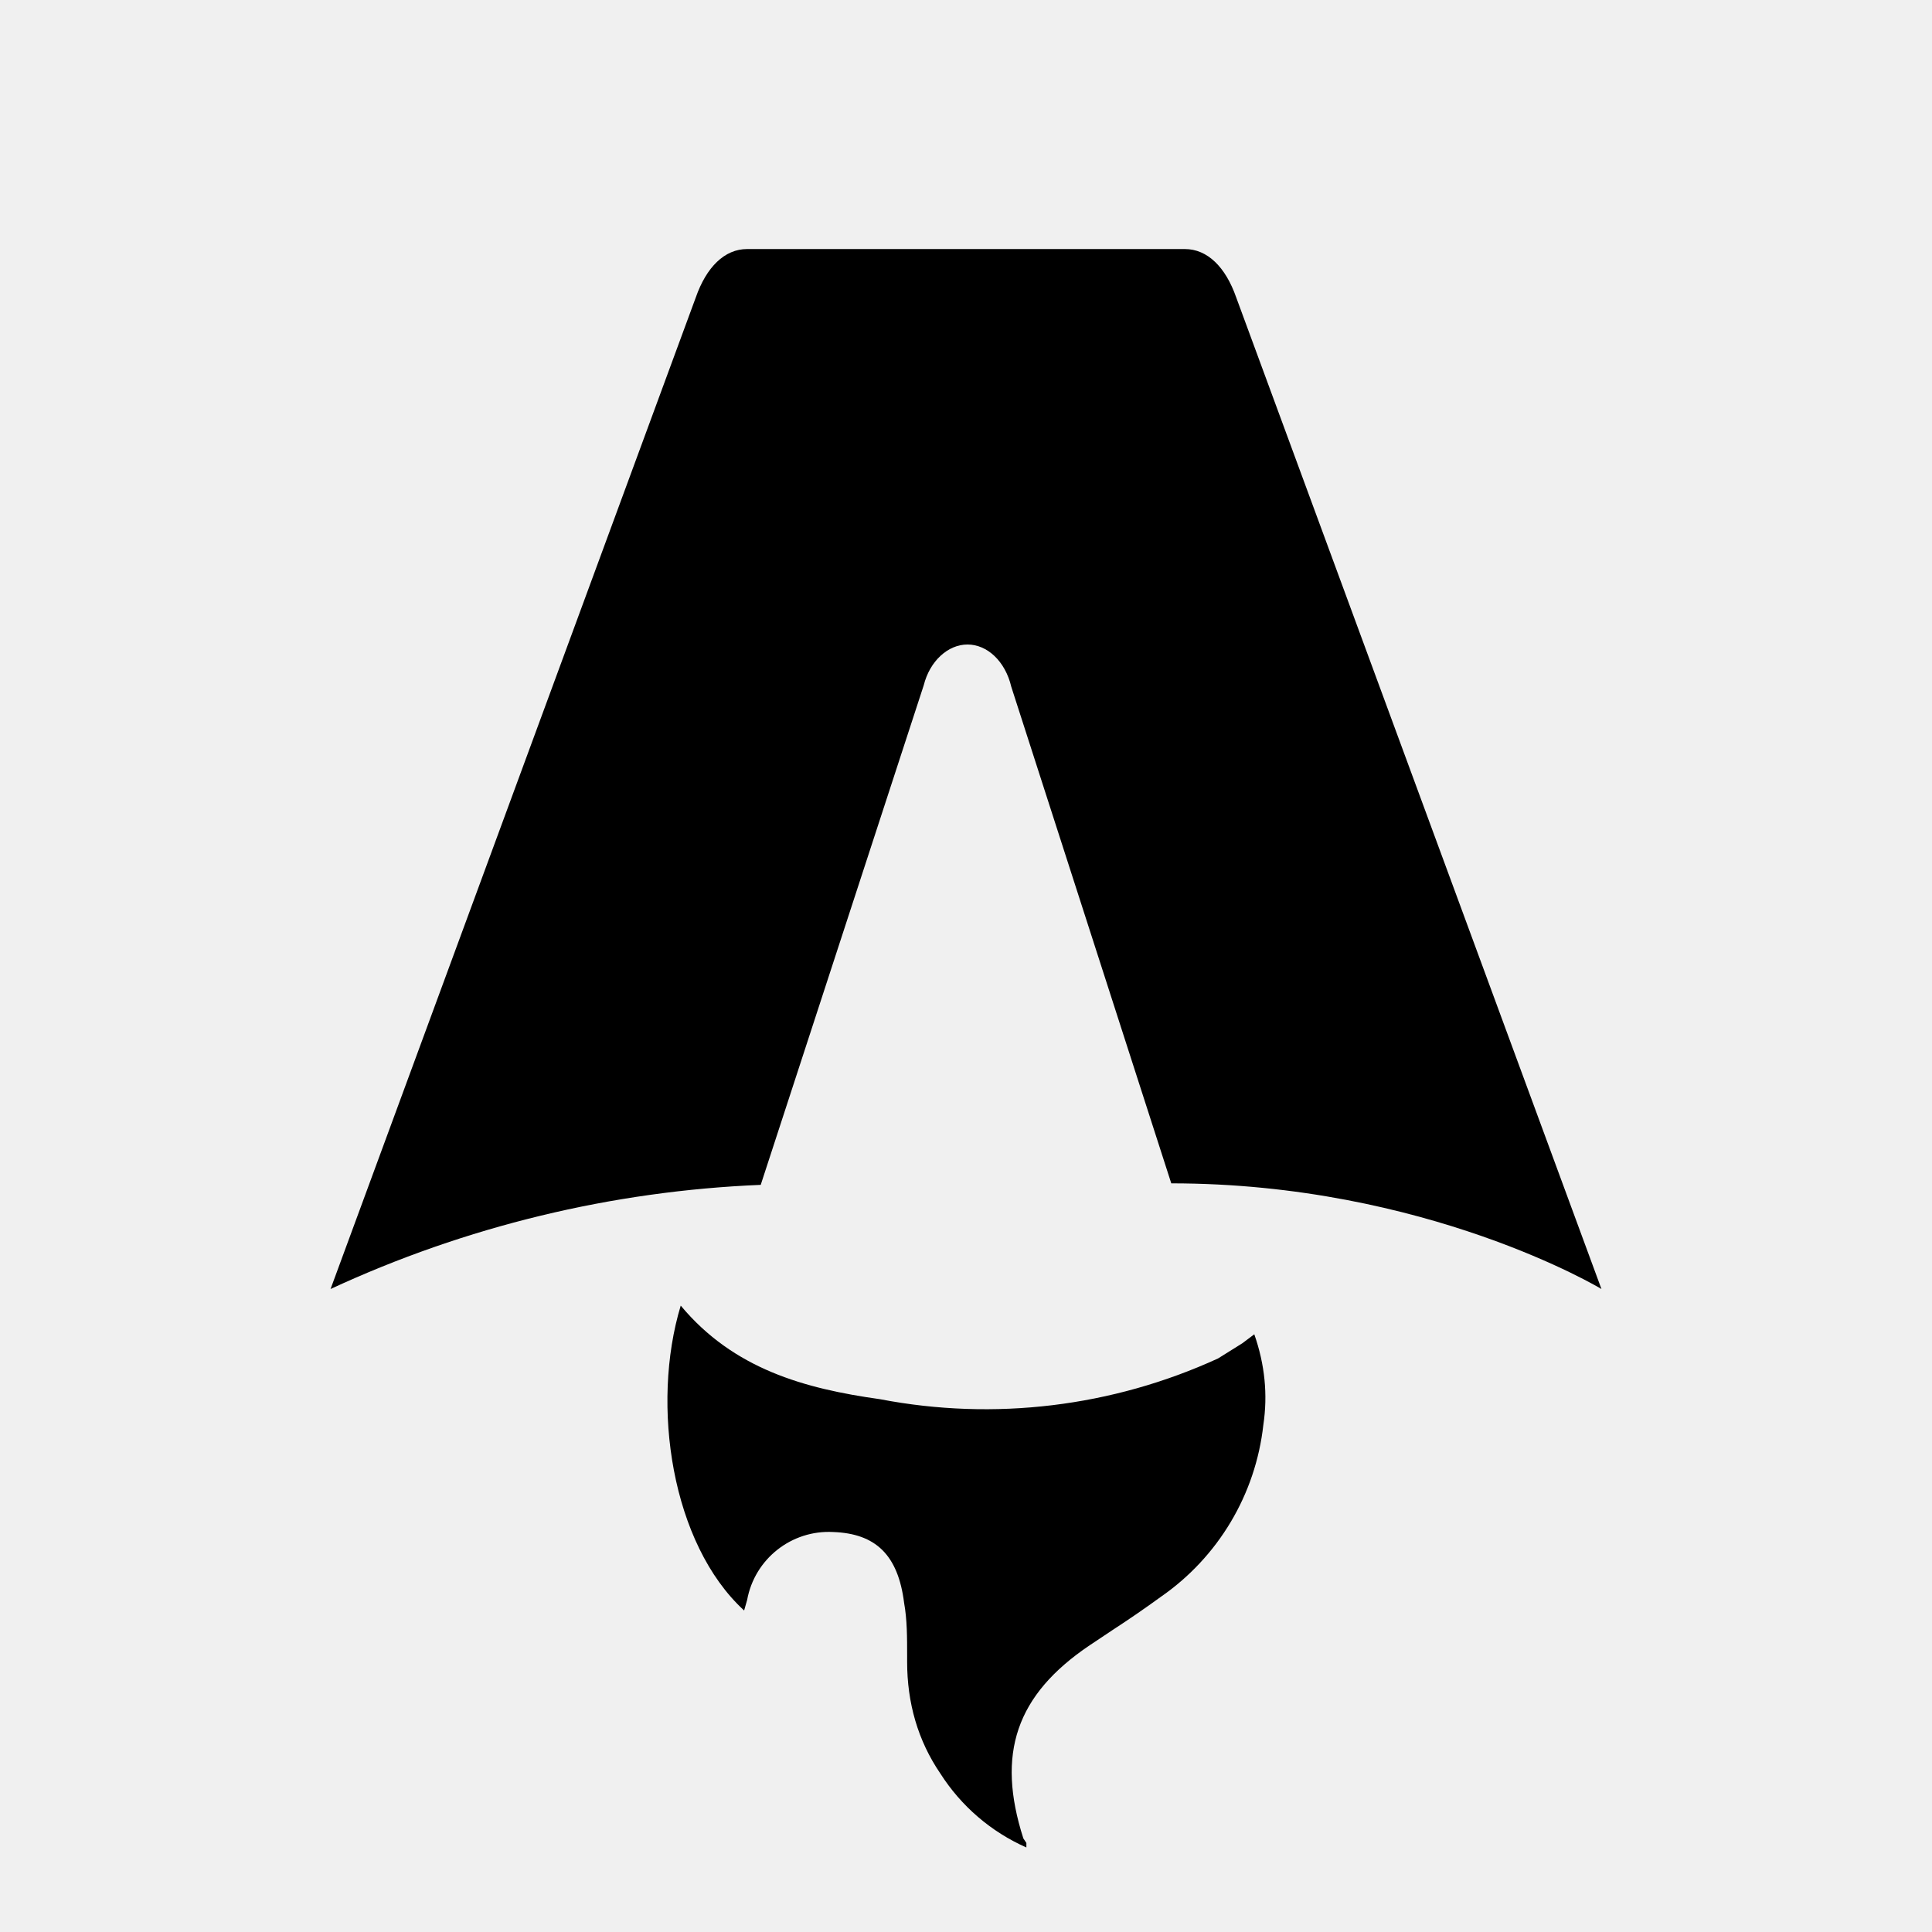
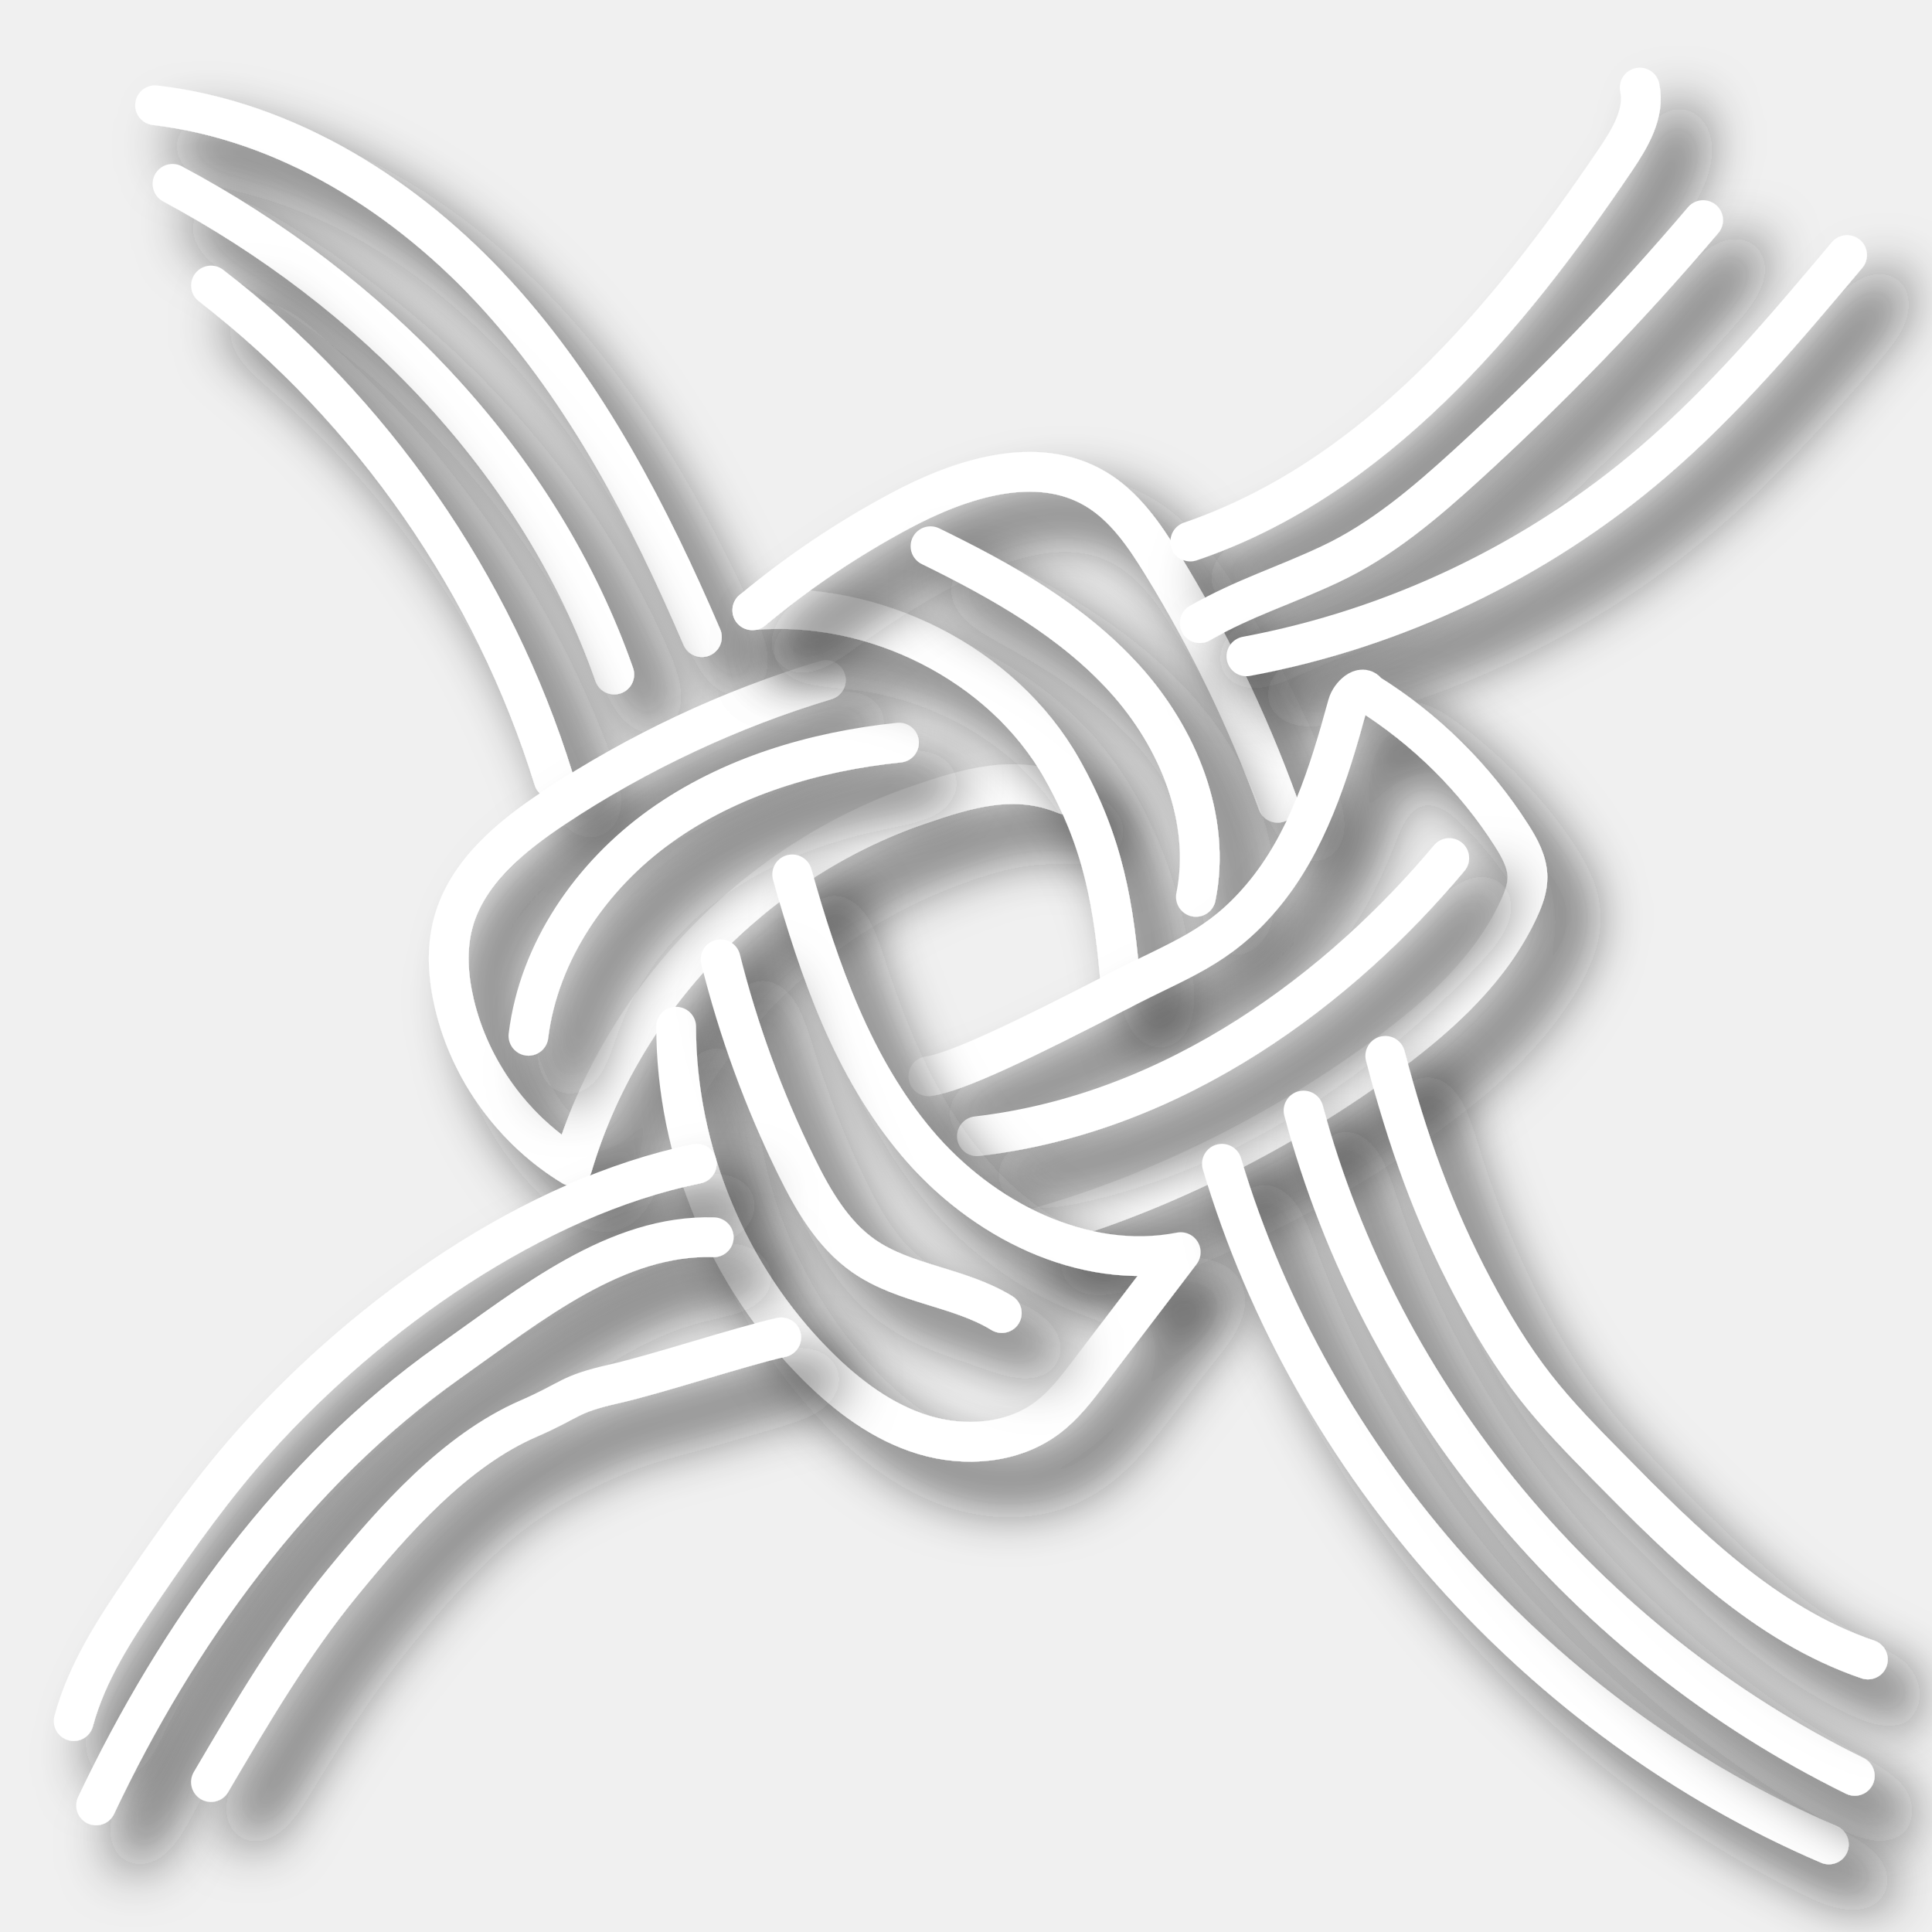
- <svg xmlns="http://www.w3.org/2000/svg" fill="none" viewBox="0 0 128 128">
-   <path d="M50.4 78.5a75.1 75.1 0 0 0-28.5 6.9l24.2-65.7c.7-2 1.9-3.2 3.4-3.2h29c1.5 0 2.7 1.2 3.4 3.2l24.2 65.7s-11.6-7-28.5-7L67 45.5c-.4-1.7-1.6-2.8-2.9-2.8-1.3 0-2.5 1.1-2.9 2.7L50.4 78.5Zm-1.1 28.2Zm-4.2-20.2c-2 6.6-.6 15.8 4.2 20.2a17.5 17.5 0 0 1 .2-.7 5.5 5.5 0 0 1 5.7-4.5c2.8.1 4.3 1.5 4.7 4.7.2 1.1.2 2.3.2 3.5v.4c0 2.7.7 5.2 2.2 7.4a13 13 0 0 0 5.7 4.9v-.3l-.2-.3c-1.8-5.6-.5-9.5 4.4-12.8l1.5-1a73 73 0 0 0 3.2-2.2 16 16 0 0 0 6.8-11.4c.3-2 .1-4-.6-6l-.8.6-1.6 1a37 37 0 0 1-22.4 2.7c-5-.7-9.7-2-13.2-6.2Z" />
-   <style>
-         path { fill: #000; }
-         @media (prefers-color-scheme: dark) {
-             path { fill: #FFF; }
-         }
+ <svg xmlns="http://www.w3.org/2000/svg" id="a" data-name="Réteg 1" viewBox="0 0 340.16 340.16">
+   <defs>
+     <style>
+       .az {
+         filter: url(#t);
+       }
+ 
+       .az, .ba, .bb, .bc, .bd, .be, .bf, .bg, .bh, .bi, .bj, .bk, .bl, .bm, .bn, .bo, .bp, .bq, .br, .bs, .bt, .bu, .bv, .bw, .bx {
+         fill: none;
+         stroke: #fff;
+         stroke-linecap: round;
+         stroke-linejoin: round;
+         stroke-width: 7px;
+       }
+ 
+       .ba {
+         filter: url(#v);
+       }
+ 
+       .bb {
+         filter: url(#h);
+       }
+ 
+       .bc {
+         filter: url(#z);
+       }
+ 
+       .bd {
+         filter: url(#r);
+       }
+ 
+       .be {
+         filter: url(#d);
+       }
+ 
+       .bf {
+         filter: url(#f);
+       }
+ 
+       .bg {
+         filter: url(#l);
+       }
+ 
+       .bh {
+         filter: url(#j);
+       }
+ 
+       .bi {
+         filter: url(#p);
+       }
+ 
+       .bj {
+         filter: url(#n);
+       }
+ 
+       .bk {
+         filter: url(#b);
+       }
+ 
+       .bl {
+         filter: url(#x);
+       }
+ 
+       .bm {
+         filter: url(#ah);
+       }
+ 
+       .bn {
+         filter: url(#af);
+       }
+ 
+       .bo {
+         filter: url(#an);
+       }
+ 
+       .bp {
+         filter: url(#ar);
+       }
+ 
+       .bq {
+         filter: url(#at);
+       }
+ 
+       .br {
+         filter: url(#ap);
+       }
+ 
+       .bs {
+         filter: url(#al);
+       }
+ 
+       .bt {
+         filter: url(#av);
+       }
+ 
+       .bu {
+         filter: url(#ab);
+       }
+ 
+       .bv {
+         filter: url(#ax);
+       }
+ 
+       .bw {
+         filter: url(#aj);
+       }
+ 
+       .bx {
+         filter: url(#ad);
+       }
    </style>
+     <filter id="b" data-name="drop-shadow-2" x="11.29" y="261.25" width="7" height="7" filterUnits="userSpaceOnUse">
+       <feOffset dx="7" dy="7" />
+       <feGaussianBlur result="c" stdDeviation="5" />
+       <feFlood flood-color="#1d1d1b" flood-opacity=".75" />
+       <feComposite in2="c" operator="in" />
+       <feComposite in="SourceGraphic" />
+     </filter>
+     <filter id="d" data-name="drop-shadow-3" x="30.32" y="253.86" width="7" height="7" filterUnits="userSpaceOnUse">
+       <feOffset dx="7" dy="7" />
+       <feGaussianBlur result="e" stdDeviation="5" />
+       <feFlood flood-color="#1d1d1b" flood-opacity=".75" />
+       <feComposite in2="e" operator="in" />
+       <feComposite in="SourceGraphic" />
+     </filter>
+     <filter id="f" data-name="drop-shadow-4" x="316.37" y="268.11" width="7" height="7" filterUnits="userSpaceOnUse">
+       <feOffset dx="7" dy="7" />
+       <feGaussianBlur result="g" stdDeviation="5" />
+       <feFlood flood-color="#1d1d1b" flood-opacity=".75" />
+       <feComposite in2="g" operator="in" />
+       <feComposite in="SourceGraphic" />
+     </filter>
+     <filter id="h" data-name="drop-shadow-5" x="320.92" y="256.04" width="7" height="7" filterUnits="userSpaceOnUse">
+       <feOffset dx="7" dy="7" />
+       <feGaussianBlur result="i" stdDeviation="5" />
+       <feFlood flood-color="#1d1d1b" flood-opacity=".75" />
+       <feComposite in2="i" operator="in" />
+       <feComposite in="SourceGraphic" />
+     </filter>
+     <filter id="j" data-name="drop-shadow-6" x="15.67" y="6.85" width="133.44" height="131.04" filterUnits="userSpaceOnUse">
+       <feOffset dx="7" dy="7" />
+       <feGaussianBlur result="k" stdDeviation="5" />
+       <feFlood flood-color="#1d1d1b" flood-opacity=".75" />
+       <feComposite in2="k" operator="in" />
+       <feComposite in="SourceGraphic" />
+     </filter>
+     <filter id="l" data-name="drop-shadow-7" x="18.79" y="20.77" width="114.96" height="123.6" filterUnits="userSpaceOnUse">
+       <feOffset dx="7" dy="7" />
+       <feGaussianBlur result="m" stdDeviation="5" />
+       <feFlood flood-color="#1d1d1b" flood-opacity=".75" />
+       <feComposite in2="m" operator="in" />
+       <feComposite in="SourceGraphic" />
+     </filter>
+     <filter id="n" data-name="drop-shadow-8" x="25.51" y="38.53" width="97.68" height="124.32" filterUnits="userSpaceOnUse">
+       <feOffset dx="7" dy="7" />
+       <feGaussianBlur result="o" stdDeviation="5" />
+       <feFlood flood-color="#1d1d1b" flood-opacity=".75" />
+       <feComposite in2="o" operator="in" />
+       <feComposite in="SourceGraphic" />
+     </filter>
+     <filter id="p" data-name="drop-shadow-9" x="67.27" y="108.13" width="145.92" height="122.88" filterUnits="userSpaceOnUse">
+       <feOffset dx="7" dy="7" />
+       <feGaussianBlur result="q" stdDeviation="5" />
+       <feFlood flood-color="#1d1d1b" flood-opacity=".75" />
+       <feComposite in2="q" operator="in" />
+       <feComposite in="SourceGraphic" />
+     </filter>
+     <filter id="r" data-name="drop-shadow-10" x="81.43" y="119.17" width="102.48" height="88.8" filterUnits="userSpaceOnUse">
+       <feOffset dx="7" dy="7" />
+       <feGaussianBlur result="s" stdDeviation="5" />
+       <feFlood flood-color="#1d1d1b" flood-opacity=".75" />
+       <feComposite in2="s" operator="in" />
+       <feComposite in="SourceGraphic" />
+     </filter>
+     <filter id="t" data-name="drop-shadow-11" x="120.79" y="95.65" width="102.24" height="104.16" filterUnits="userSpaceOnUse">
+       <feOffset dx="7" dy="7" />
+       <feGaussianBlur result="u" stdDeviation="5" />
+       <feFlood flood-color="#1d1d1b" flood-opacity=".75" />
+       <feComposite in2="u" operator="in" />
+       <feComposite in="SourceGraphic" />
+     </filter>
+     <filter id="v" data-name="drop-shadow-12" x="120.79" y="71.41" width="129.84" height="95.52" filterUnits="userSpaceOnUse">
+       <feOffset dx="7" dy="7" />
+       <feGaussianBlur result="w" stdDeviation="5" />
+       <feFlood flood-color="#1d1d1b" flood-opacity=".75" />
+       <feComposite in2="w" operator="in" />
+       <feComposite in="SourceGraphic" />
+     </filter>
+     <filter id="x" data-name="drop-shadow-13" x="152.23" y="84.61" width="84.72" height="98.88" filterUnits="userSpaceOnUse">
+       <feOffset dx="7" dy="7" />
+       <feGaussianBlur result="y" stdDeviation="5" />
+       <feFlood flood-color="#1d1d1b" flood-opacity=".75" />
+       <feComposite in2="y" operator="in" />
+       <feComposite in="SourceGraphic" />
+     </filter>
+     <filter id="z" data-name="drop-shadow-14" x="197.83" y="3.73" width="116.64" height="117.12" filterUnits="userSpaceOnUse">
+       <feOffset dx="7" dy="7" />
+       <feGaussianBlur result="aa" stdDeviation="5" />
+       <feFlood flood-color="#1d1d1b" flood-opacity=".75" />
+       <feComposite in2="aa" operator="in" />
+       <feComposite in="SourceGraphic" />
+     </filter>
+     <filter id="ab" data-name="drop-shadow-15" x="199.51" y="27.25" width="126" height="108" filterUnits="userSpaceOnUse">
+       <feOffset dx="7" dy="7" />
+       <feGaussianBlur result="ac" stdDeviation="5" />
+       <feFlood flood-color="#1d1d1b" flood-opacity=".75" />
+       <feComposite in2="ac" operator="in" />
+       <feComposite in="SourceGraphic" />
+     </filter>
+     <filter id="ad" data-name="drop-shadow-16" x="207.91" y="33.25" width="142.8" height="108" filterUnits="userSpaceOnUse">
+       <feOffset dx="7" dy="7" />
+       <feGaussianBlur result="ae" stdDeviation="5" />
+       <feFlood flood-color="#1d1d1b" flood-opacity=".75" />
+       <feComposite in2="ae" operator="in" />
+       <feComposite in="SourceGraphic" />
+     </filter>
+     <filter id="af" data-name="drop-shadow-17" x="151.75" y="109.81" width="142.8" height="131.76" filterUnits="userSpaceOnUse">
+       <feOffset dx="7" dy="7" />
+       <feGaussianBlur result="ag" stdDeviation="5" />
+       <feFlood flood-color="#1d1d1b" flood-opacity=".75" />
+       <feComposite in2="ag" operator="in" />
+       <feComposite in="SourceGraphic" />
+     </filter>
+     <filter id="ah" data-name="drop-shadow-18" x="160.39" y="139.57" width="120.48" height="86.16" filterUnits="userSpaceOnUse">
+       <feOffset dx="7" dy="7" />
+       <feGaussianBlur result="ai" stdDeviation="5" />
+       <feFlood flood-color="#1d1d1b" flood-opacity=".75" />
+       <feComposite in2="ai" operator="in" />
+       <feComposite in="SourceGraphic" />
+     </filter>
+     <filter id="aj" data-name="drop-shadow-19" x="107.35" y="142.21" width="126.24" height="137.28" filterUnits="userSpaceOnUse">
+       <feOffset dx="7" dy="7" />
+       <feGaussianBlur result="ak" stdDeviation="5" />
+       <feFlood flood-color="#1d1d1b" flood-opacity=".75" />
+       <feComposite in2="ak" operator="in" />
+       <feComposite in="SourceGraphic" />
+     </filter>
+     <filter id="al" data-name="drop-shadow-20" x="115.27" y="157.33" width="86.64" height="99.36" filterUnits="userSpaceOnUse">
+       <feOffset dx="7" dy="7" />
+       <feGaussianBlur result="am" stdDeviation="5" />
+       <feFlood flood-color="#1d1d1b" flood-opacity=".75" />
+       <feComposite in2="am" operator="in" />
+       <feComposite in="SourceGraphic" />
+     </filter>
+     <filter id="an" data-name="drop-shadow-21" x="1.27" y="193.33" width="147.12" height="135.36" filterUnits="userSpaceOnUse">
+       <feOffset dx="7" dy="7" />
+       <feGaussianBlur result="ao" stdDeviation="5" />
+       <feFlood flood-color="#1d1d1b" flood-opacity=".75" />
+       <feComposite in2="ao" operator="in" />
+       <feComposite in="SourceGraphic" />
+     </filter>
+     <filter id="ap" data-name="drop-shadow-22" x="5.35" y="206.29" width="145.92" height="137.28" filterUnits="userSpaceOnUse">
+       <feOffset dx="7" dy="7" />
+       <feGaussianBlur result="aq" stdDeviation="5" />
+       <feFlood flood-color="#1d1d1b" flood-opacity=".75" />
+       <feComposite in2="aq" operator="in" />
+       <feComposite in="SourceGraphic" />
+     </filter>
+     <filter id="ar" data-name="drop-shadow-23" x="25.51" y="223.81" width="137.76" height="115.68" filterUnits="userSpaceOnUse">
+       <feOffset dx="7" dy="7" />
+       <feGaussianBlur result="as" stdDeviation="5" />
+       <feFlood flood-color="#1d1d1b" flood-opacity=".75" />
+       <feComposite in2="as" operator="in" />
+       <feComposite in="SourceGraphic" />
+     </filter>
+     <filter id="at" data-name="drop-shadow-24" x="203.59" y="193.33" width="144" height="156.96" filterUnits="userSpaceOnUse">
+       <feOffset dx="7" dy="7" />
+       <feGaussianBlur result="au" stdDeviation="5" />
+       <feFlood flood-color="#1d1d1b" flood-opacity=".75" />
+       <feComposite in2="au" operator="in" />
+       <feComposite in="SourceGraphic" />
+     </filter>
+     <filter id="av" data-name="drop-shadow-25" x="217.99" y="183.97" width="134.16" height="154.32" filterUnits="userSpaceOnUse">
+       <feOffset dx="7" dy="7" />
+       <feGaussianBlur result="aw" stdDeviation="5" />
+       <feFlood flood-color="#1d1d1b" flood-opacity=".75" />
+       <feComposite in2="aw" operator="in" />
+       <feComposite in="SourceGraphic" />
+     </filter>
+     <filter id="ax" data-name="drop-shadow-26" x="232.39" y="174.37" width="122.16" height="143.52" filterUnits="userSpaceOnUse">
+       <feOffset dx="7" dy="7" />
+       <feGaussianBlur result="ay" stdDeviation="5" />
+       <feFlood flood-color="#1d1d1b" flood-opacity=".75" />
+       <feComposite in2="ay" operator="in" />
+       <feComposite in="SourceGraphic" />
+     </filter>
+   </defs>
+   <path class="bk" d="M11.29,261.25" />
+   <path class="be" d="M30.32,253.86" />
+   <path class="bf" d="M316.37,268.11" />
+   <path class="bb" d="M320.92,256.04" />
+   <path class="bh" d="M27.3,18.53c23.32,2.75,44.45,16.13,60.25,33.51,15.79,17.37,26.76,38.57,36.03,60.14" />
+   <path class="bg" d="M30.37,32.37c34.98,18.69,64.68,48.96,77.78,86.39" />
+   <path class="bj" d="M37.15,50.27c28.37,21.88,49.75,52.68,60.33,86.91" />
+   <path class="bi" d="M145.4,119.74c-16.9,5.09-33.05,12.67-47.77,22.42-7.67,5.08-15.41,11.39-17.82,20.27-1.27,4.67-.91,9.66.21,14.38,2.79,11.74,10.45,22.24,20.77,28.5,8.62-29.19,31.97-53.61,60.75-63.53,9.03-3.11,17.17-5.53,26.01-1.9" />
+   <path class="bd" d="M93.04,182.37c1.83-14.87,11.1-28.24,23.28-36.95s27.05-13.12,41.96-14.67" />
+   <path class="az" d="M132.45,107.44c21.31-1.91,44.05,9.32,54.55,27.97,7.34,13.04,9.15,23.94,10.37,38.85" />
+   <path class="ba" d="M132.45,107.44c8.04-6.68,16.75-12.54,25.97-17.47,10.66-5.7,24.01-10.06,34.42-3.92,5.14,3.03,8.64,8.16,11.76,13.23,8.18,13.28,15.01,27.4,20.35,42.06" />
+   <path class="bl" d="M163.83,96.17c12.52,6.11,24.95,13.09,34.28,23.43,9.33,10.34,15.2,24.65,12.45,38.31" />
+   <path class="bc" d="M288.7,15.42c.96,4.5-1.69,8.89-4.26,12.7-19.13,28.3-42.54,56.2-74.87,67.22" />
+   <path class="bu" d="M299.86,38.75c-12.9,15.2-26.77,29.57-41.5,43.01-7.39,6.74-15.12,13.33-24.18,17.58-8.44,3.96-14.82,5.78-22.94,10.36" />
+   <path class="bx" d="M219.45,115.56c26.31-4.9,51.28-16.84,71.6-34.26,12.65-10.84,23.43-23.65,34.15-36.4" />
+   <path class="bn" d="M163.46,189.48c4.76-.62,16.3-6.1,33.91-15.21,10.4-5.39,17.19-7.38,24.76-16.32,8.05-9.51,11.85-21.82,15.14-33.84.47-1.72,2.69-3.73,3.49-2.13,10.18,6.34,18.92,14.98,25.37,25.09,1.43,2.24,2.79,4.7,2.81,7.36.01,1.93-.68,3.78-1.49,5.53-4.78,10.41-13.53,18.45-22.7,25.31-17.79,13.32-40.29,24.78-61.69,30.78" />
+   <path class="bm" d="M172,200.05c35.29-4.07,64.31-26.44,83.16-48.98" />
+   <path class="bw" d="M139.48,153.95c4.75,16.89,10.69,33.95,22.02,47.35,11.33,13.39,29.16,22.52,46.38,19.16-5.39,7.07-10.79,14.15-16.18,21.22-2.19,2.87-4.42,5.79-7.31,7.95-6.07,4.56-14.48,5.2-21.74,3.01s-13.53-6.92-18.9-12.29c-15.6-15.6-24.69-37.52-24.7-59.58" />
+   <path class="bs" d="M126.88,168.91c3.13,12.55,7.6,24.77,13.31,36.38,2.94,5.98,6.4,12.01,11.86,15.83,7.22,5.04,16.82,5.45,24.33,10.06" />
+   <path class="bo" d="M122.66,204.9c-28.92,5.97-57.57,26.4-77.39,48.29-7.4,8.18-13.81,17.2-20.02,26.31-5,7.34-9.97,14.93-12.27,23.52" />
+   <path class="br" d="M125.66,217.84c-17.11-.51-31.99,11.61-46.66,21.99-27.25,19.28-47.79,47.87-62.08,78.04" />
+   <path class="bp" d="M137.53,235.47c-7.52,1.7-21.87,6.48-29.39,8.18-8.23,1.86-7.38,2.77-15.11,6.13-12.94,5.63-23.63,17.79-32.59,28.69-8.97,10.9-16.15,23.12-23.3,35.29" />
+   <path class="bq" d="M215.14,204.9c15.81,52.96,56.05,98.08,106.86,119.84" />
+   <path class="bt" d="M229.51,195.53c13.58,50.72,49.9,94.02,97.05,117.14" />
+   <path class="bv" d="M243.9,185.9c3.86,14.68,8.41,27.64,15.53,41.05,3.2,6.03,6.72,11.9,10.92,17.27,3.87,4.95,8.28,9.43,12.68,13.91,13.48,13.7,27.65,27.85,45.84,34.05" />
</svg>
